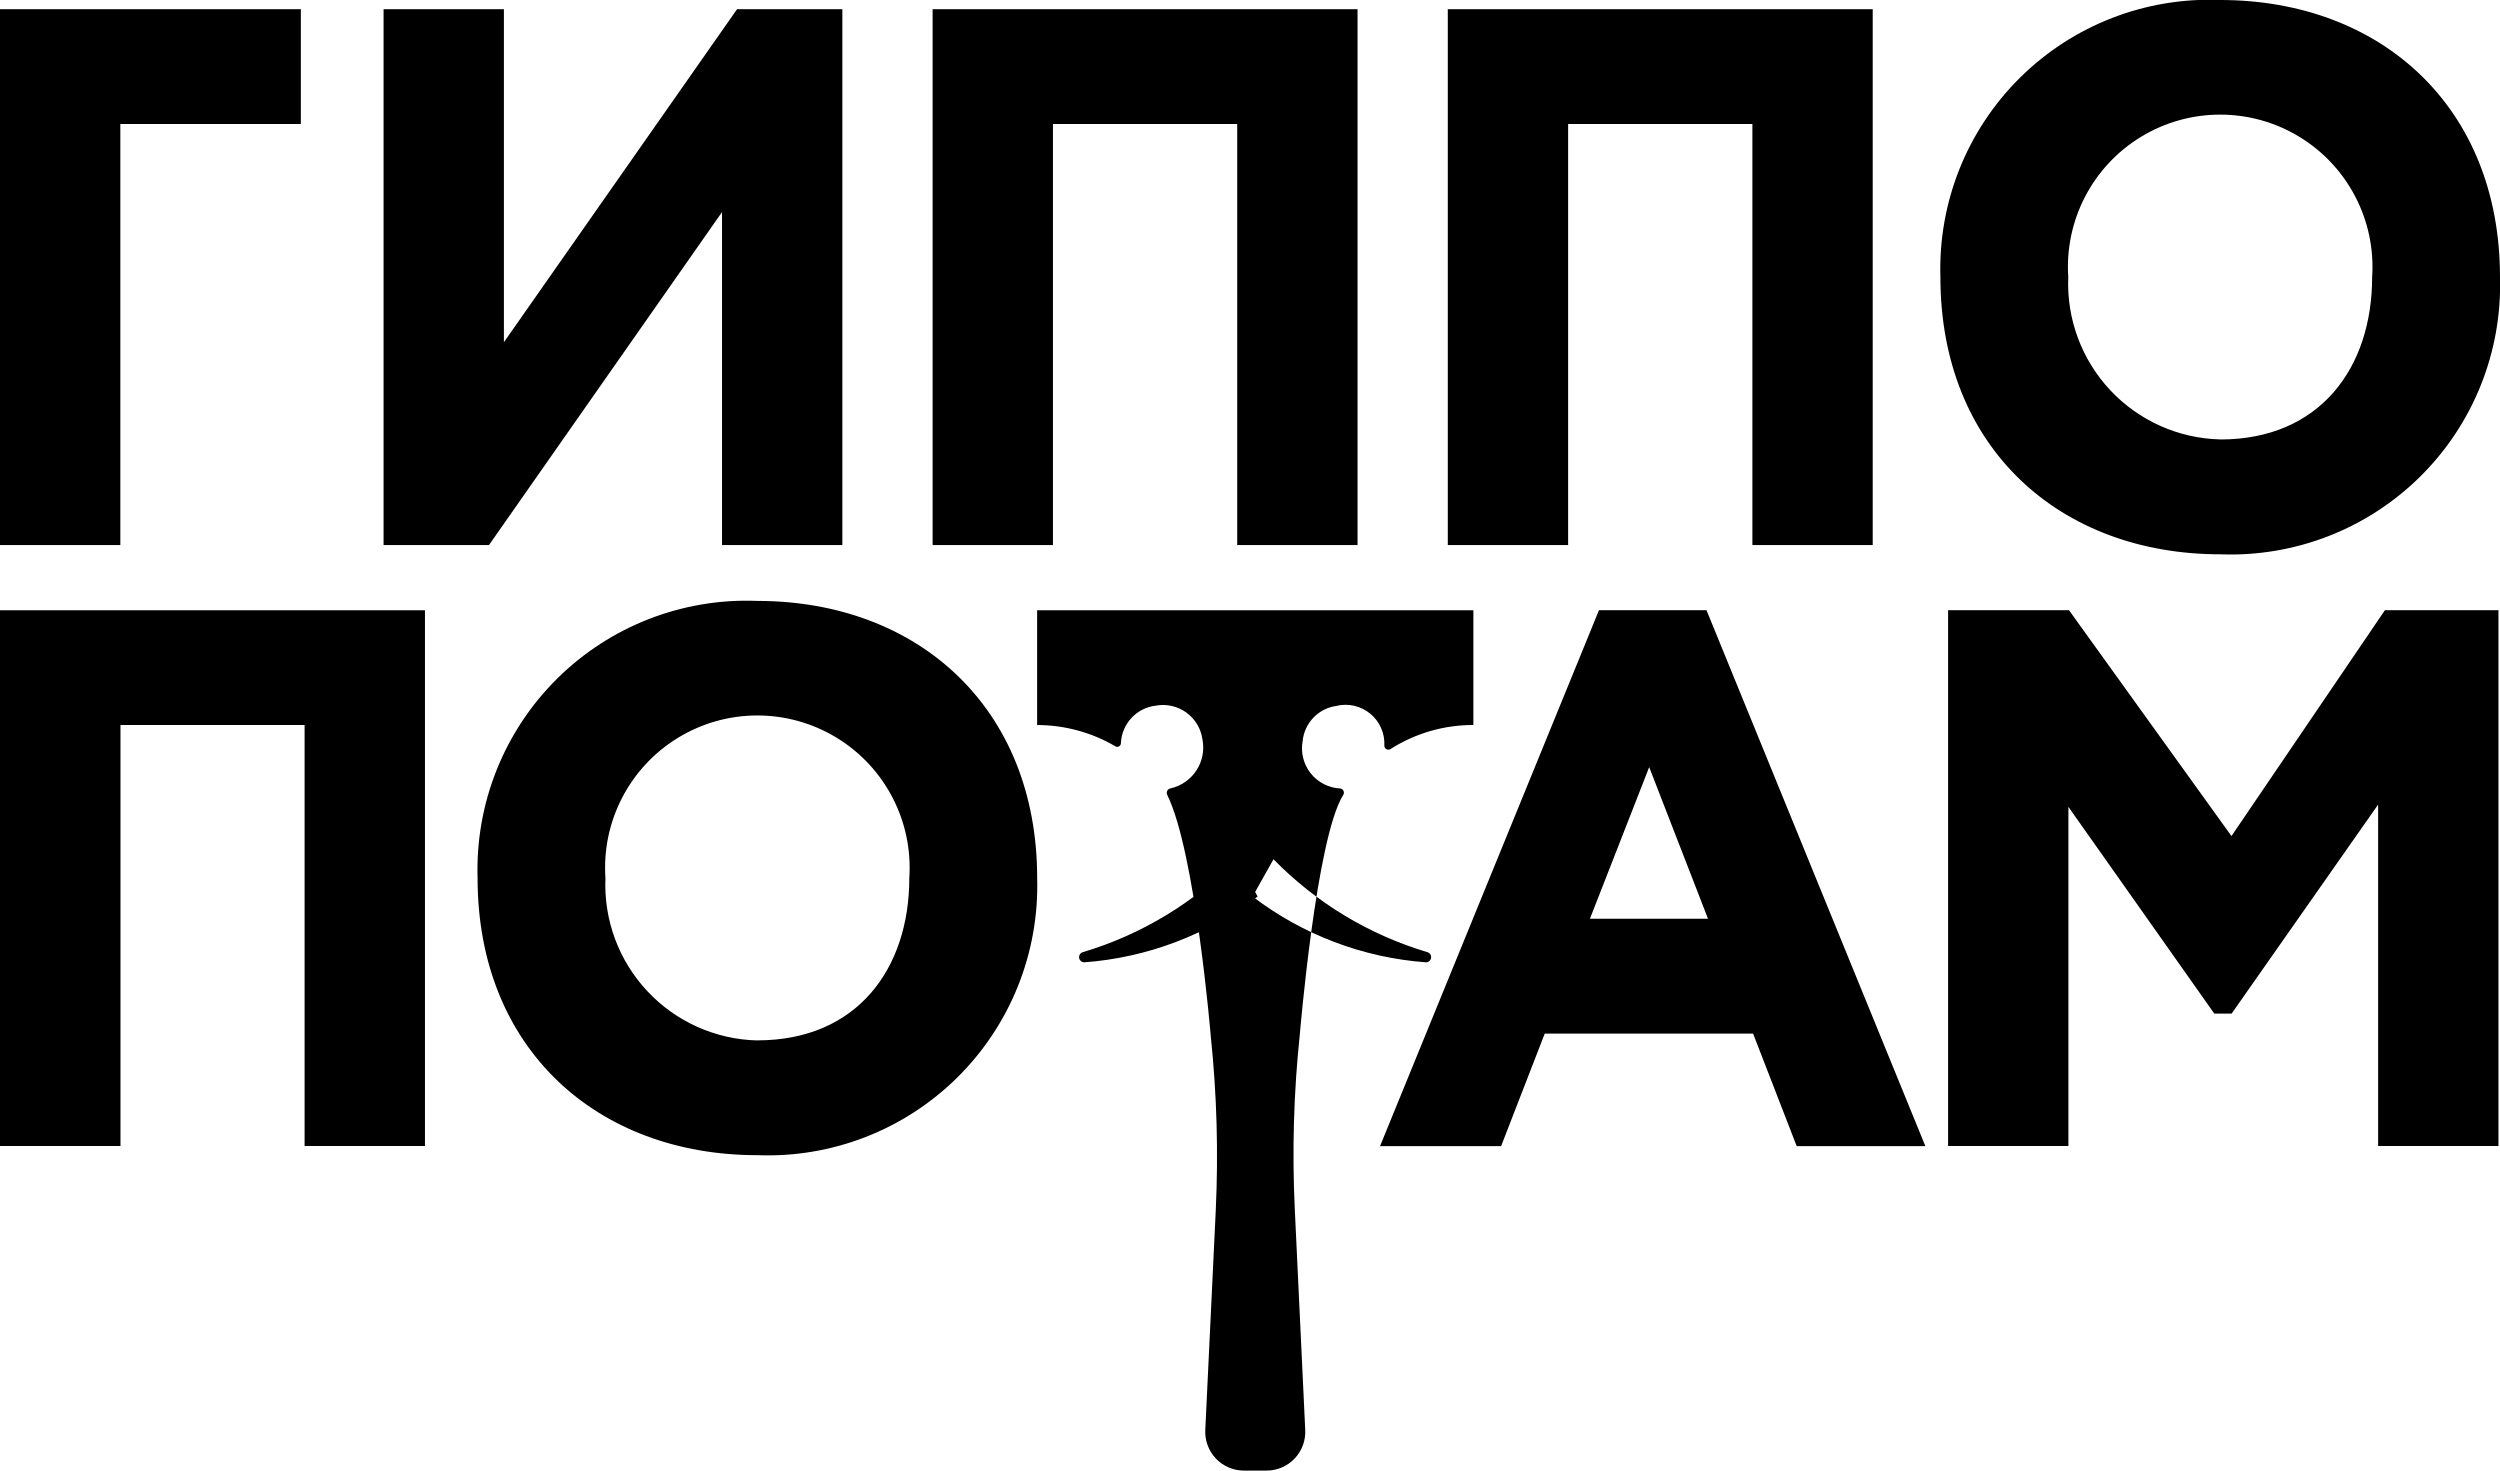
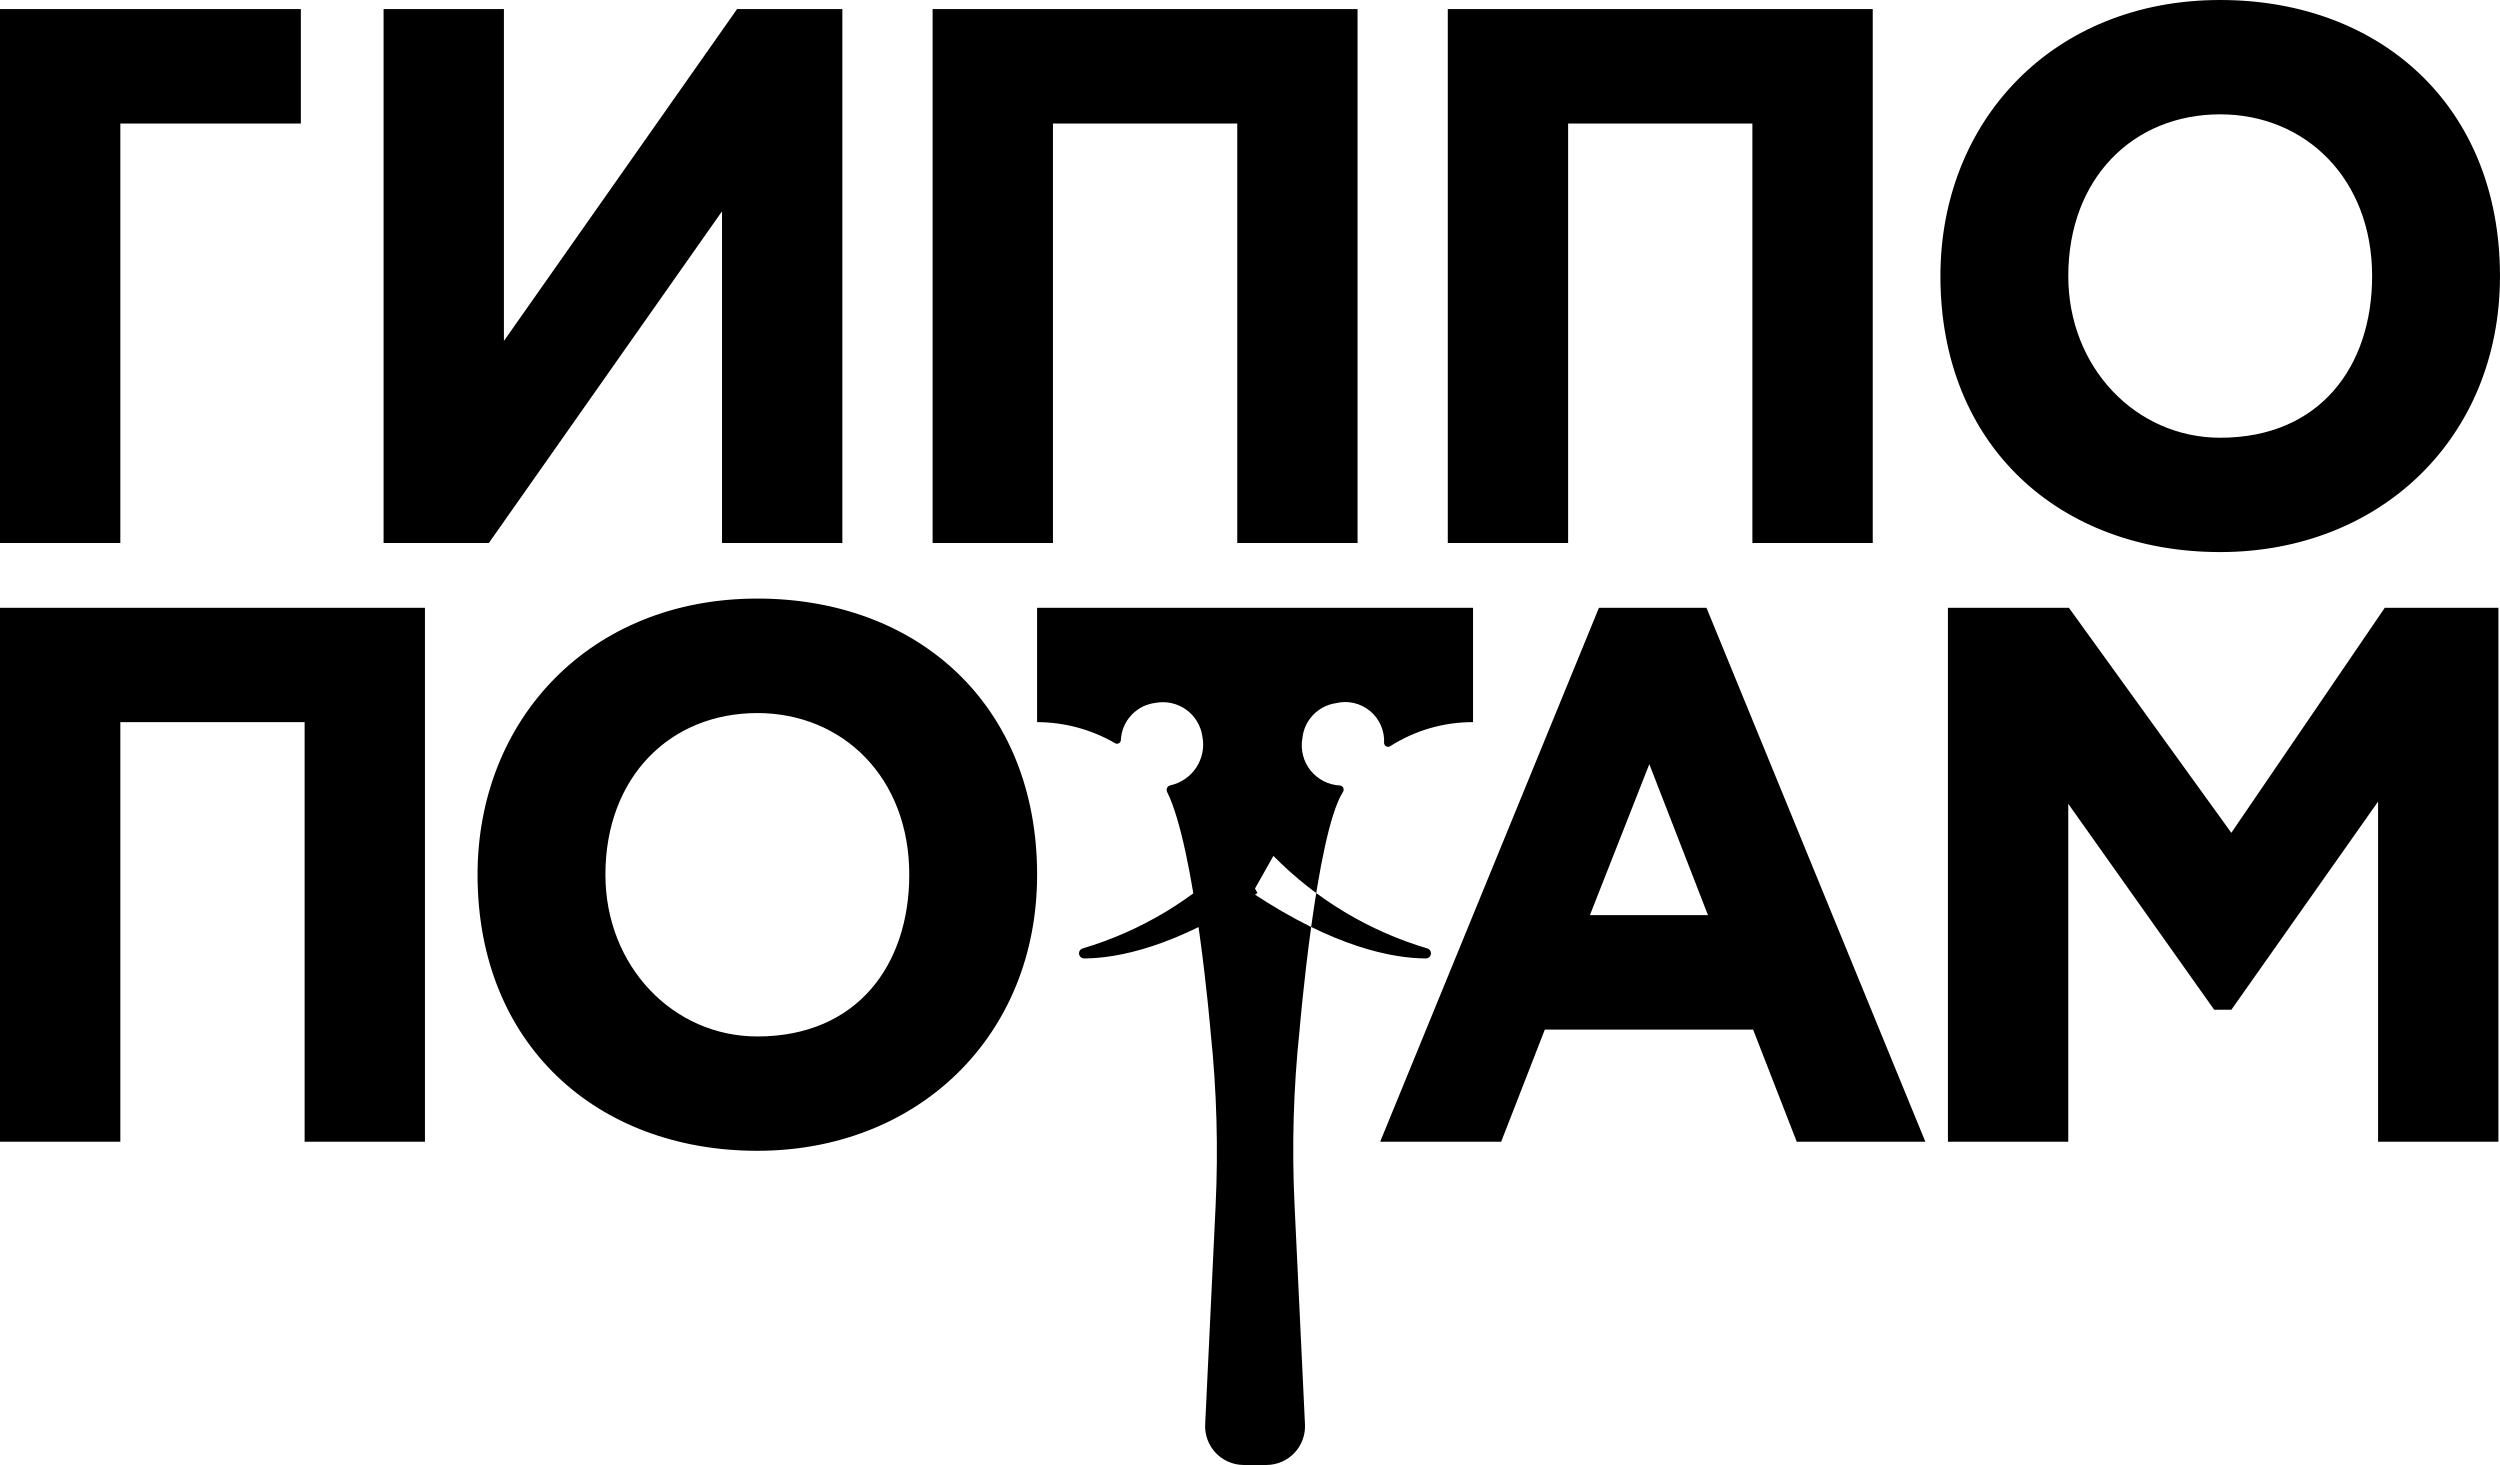
- <svg xmlns="http://www.w3.org/2000/svg" width="68" height="40" viewBox="0 0 68 40">
-   <defs>
- 
-   </defs>
-   <path class="cls-1" d="M362,13.25h8.183v3.123h-4.91V27.826H362V13.25Zm10.433,14.577V13.25h3.273v9.058l6.342-9.058h2.864V27.826h-3.273V18.768L375.3,27.826h-2.864Zm23.219-11.454H390.64V27.826h-3.273V13.25h11.558V27.826h-3.273V16.372Zm14.013,0h-5.012V27.826H401.38V13.25h11.558V27.826h-3.273V16.372ZM422.389,13c4.358,0,7.611,2.895,7.611,7.539a7.329,7.329,0,0,1-7.611,7.538c-4.357,0-7.61-2.894-7.61-7.538A7.319,7.319,0,0,1,422.389,13Zm0,11.954c2.721,0,4.133-1.958,4.133-4.414a4.142,4.142,0,1,0-8.265,0A4.237,4.237,0,0,0,422.389,24.952Zm-52.1,7.766h-5.012V44.172H362V29.6h11.559V44.172h-3.274V32.719ZM382.6,29.345c4.358,0,7.611,2.895,7.611,7.538a7.33,7.33,0,0,1-7.611,7.538c-4.357,0-7.61-2.894-7.61-7.538A7.319,7.319,0,0,1,382.6,29.345Zm0,11.953c2.721,0,4.133-1.958,4.133-4.415a4.142,4.142,0,1,0-8.265,0A4.236,4.236,0,0,0,382.6,41.3Zm22.892-11.7h2.925l5.953,14.577h-3.5l-1.186-3.061h-5.667l-1.187,3.061h-3.293Zm-0.246,8.392h3.212l-1.6-4.124Zm9.738-8.392h3.293l4.419,6.143,4.173-6.143h3.089V44.172h-3.273V34.885L422.7,40.57h-0.471l-3.968-5.623v9.225h-3.273V29.6Zm-24.774,0v3.123a4.21,4.21,0,0,1,2.12.574,0.1,0.1,0,0,0,.159-0.08,1.072,1.072,0,0,1,.946-1.021,1.083,1.083,0,0,1,1.271.913,1.141,1.141,0,0,1-.872,1.338,0.123,0.123,0,0,0-.085.177c0.767,1.549,1.186,6.582,1.186,6.582a31.421,31.421,0,0,1,.133,4.732l-0.284,5.952A1.053,1.053,0,0,0,395.825,53h0.636a1.053,1.053,0,0,0,1.041-1.113l-0.284-6a31.285,31.285,0,0,1,.137-4.751s0.448-5.35,1.179-6.51a0.115,0.115,0,0,0-.075-0.179,1.094,1.094,0,0,1-1.027-1.292,1.07,1.07,0,0,1,.91-0.953,1.058,1.058,0,0,1,1.312,1.088,0.109,0.109,0,0,0,.168.084,4.174,4.174,0,0,1,2.254-.654V29.6H390.21Zm6.429,6.774a9.752,9.752,0,0,0,4.184,2.526,0.141,0.141,0,0,1-.039.277,8.84,8.84,0,0,1-4.714-1.79Zm-1,0a9.758,9.758,0,0,1-4.184,2.526,0.141,0.141,0,0,0,.039.277,8.843,8.843,0,0,0,4.714-1.79Z" transform="translate(-362 -13)" />
+ <svg xmlns="http://www.w3.org/2000/svg" width="157" height="92" viewBox="0 0 157 92">
+   <path id="Shape_4_copy" data-name="Shape 4 copy" class="cls-1" d="M361,9849.57h18.893v7.19H368.557v26.34H361v-33.53Zm24.089,33.53v-33.53h7.557v20.84l14.642-20.84H413.9v33.53h-7.557v-20.83L391.7,9883.1h-6.612Zm53.608-26.34H427.125v26.34h-7.557v-33.53h26.686v33.53H438.7v-26.34Zm32.353,0H459.478v26.34h-7.557v-33.53h26.687v33.53H471.05v-26.34Zm29.378-7.76c10.061,0,17.571,6.66,17.571,17.34,0,10.15-7.51,17.33-17.571,17.33s-17.57-6.65-17.57-17.33C482.858,9856.61,489.9,9849,500.428,9849Zm0,27.49c6.282,0,9.541-4.5,9.541-10.15,0-6.13-4.2-10.16-9.541-10.16-5.478,0-9.54,4.03-9.54,10.16C490.888,9872.08,495.139,9876.49,500.428,9876.49Zm-120.3,17.86H368.557v26.35H361v-33.53h26.687v33.53H380.13v-26.35Zm28.433-7.76c10.06,0,17.57,6.66,17.57,17.34,0,10.16-7.51,17.34-17.57,17.34s-17.571-6.66-17.571-17.34C390.992,9894.21,398.03,9886.59,408.563,9886.59Zm0,27.5c6.282,0,9.541-4.51,9.541-10.16,0-6.13-4.2-10.15-9.541-10.15-5.479,0-9.541,4.02-9.541,10.15C399.022,9909.68,403.273,9914.09,408.563,9914.09Zm52.852-26.92h6.754l13.745,33.53h-8.077l-2.739-7.04H458.014l-2.74,7.04h-7.6Zm-0.567,19.3h7.415l-3.684-9.48Zm22.482-19.3h7.6l10.2,14.13,9.636-14.13H517.9v33.53h-7.557v-21.36l-9.211,13.07H500.05l-9.163-12.93v21.22H483.33v-33.53Zm-57.2,0v7.18a9.8,9.8,0,0,1,4.894,1.32,0.24,0.24,0,0,0,.367-0.18,2.469,2.469,0,0,1,2.183-2.35,2.5,2.5,0,0,1,2.936,2.1,2.625,2.625,0,0,1-2.014,3.08,0.288,0.288,0,0,0-.2.41c1.771,3.56,2.738,15.14,2.738,15.14a71.6,71.6,0,0,1,.307,10.88l-0.654,13.69a2.428,2.428,0,0,0,2.4,2.56h1.467a2.428,2.428,0,0,0,2.4-2.56l-0.656-13.8a71.778,71.778,0,0,1,.315-10.93s1.035-12.3,2.723-14.97a0.261,0.261,0,0,0-.173-0.41,2.524,2.524,0,0,1-2.371-2.97,2.476,2.476,0,0,1,2.1-2.2,2.444,2.444,0,0,1,3.03,2.5,0.251,0.251,0,0,0,.387.2,9.618,9.618,0,0,1,5.2-1.51v-7.18H426.133Zm14.842,15.58a22.568,22.568,0,0,0,9.66,5.81,0.321,0.321,0,0,1-.09.63c-2.09-.01-5.743-0.7-10.884-4.11Zm-2.314,0a22.561,22.561,0,0,1-9.659,5.81,0.321,0.321,0,0,0,.09.63c2.09-.01,5.743-0.7,10.884-4.11Z" transform="translate(-361 -9849)" />
</svg>
